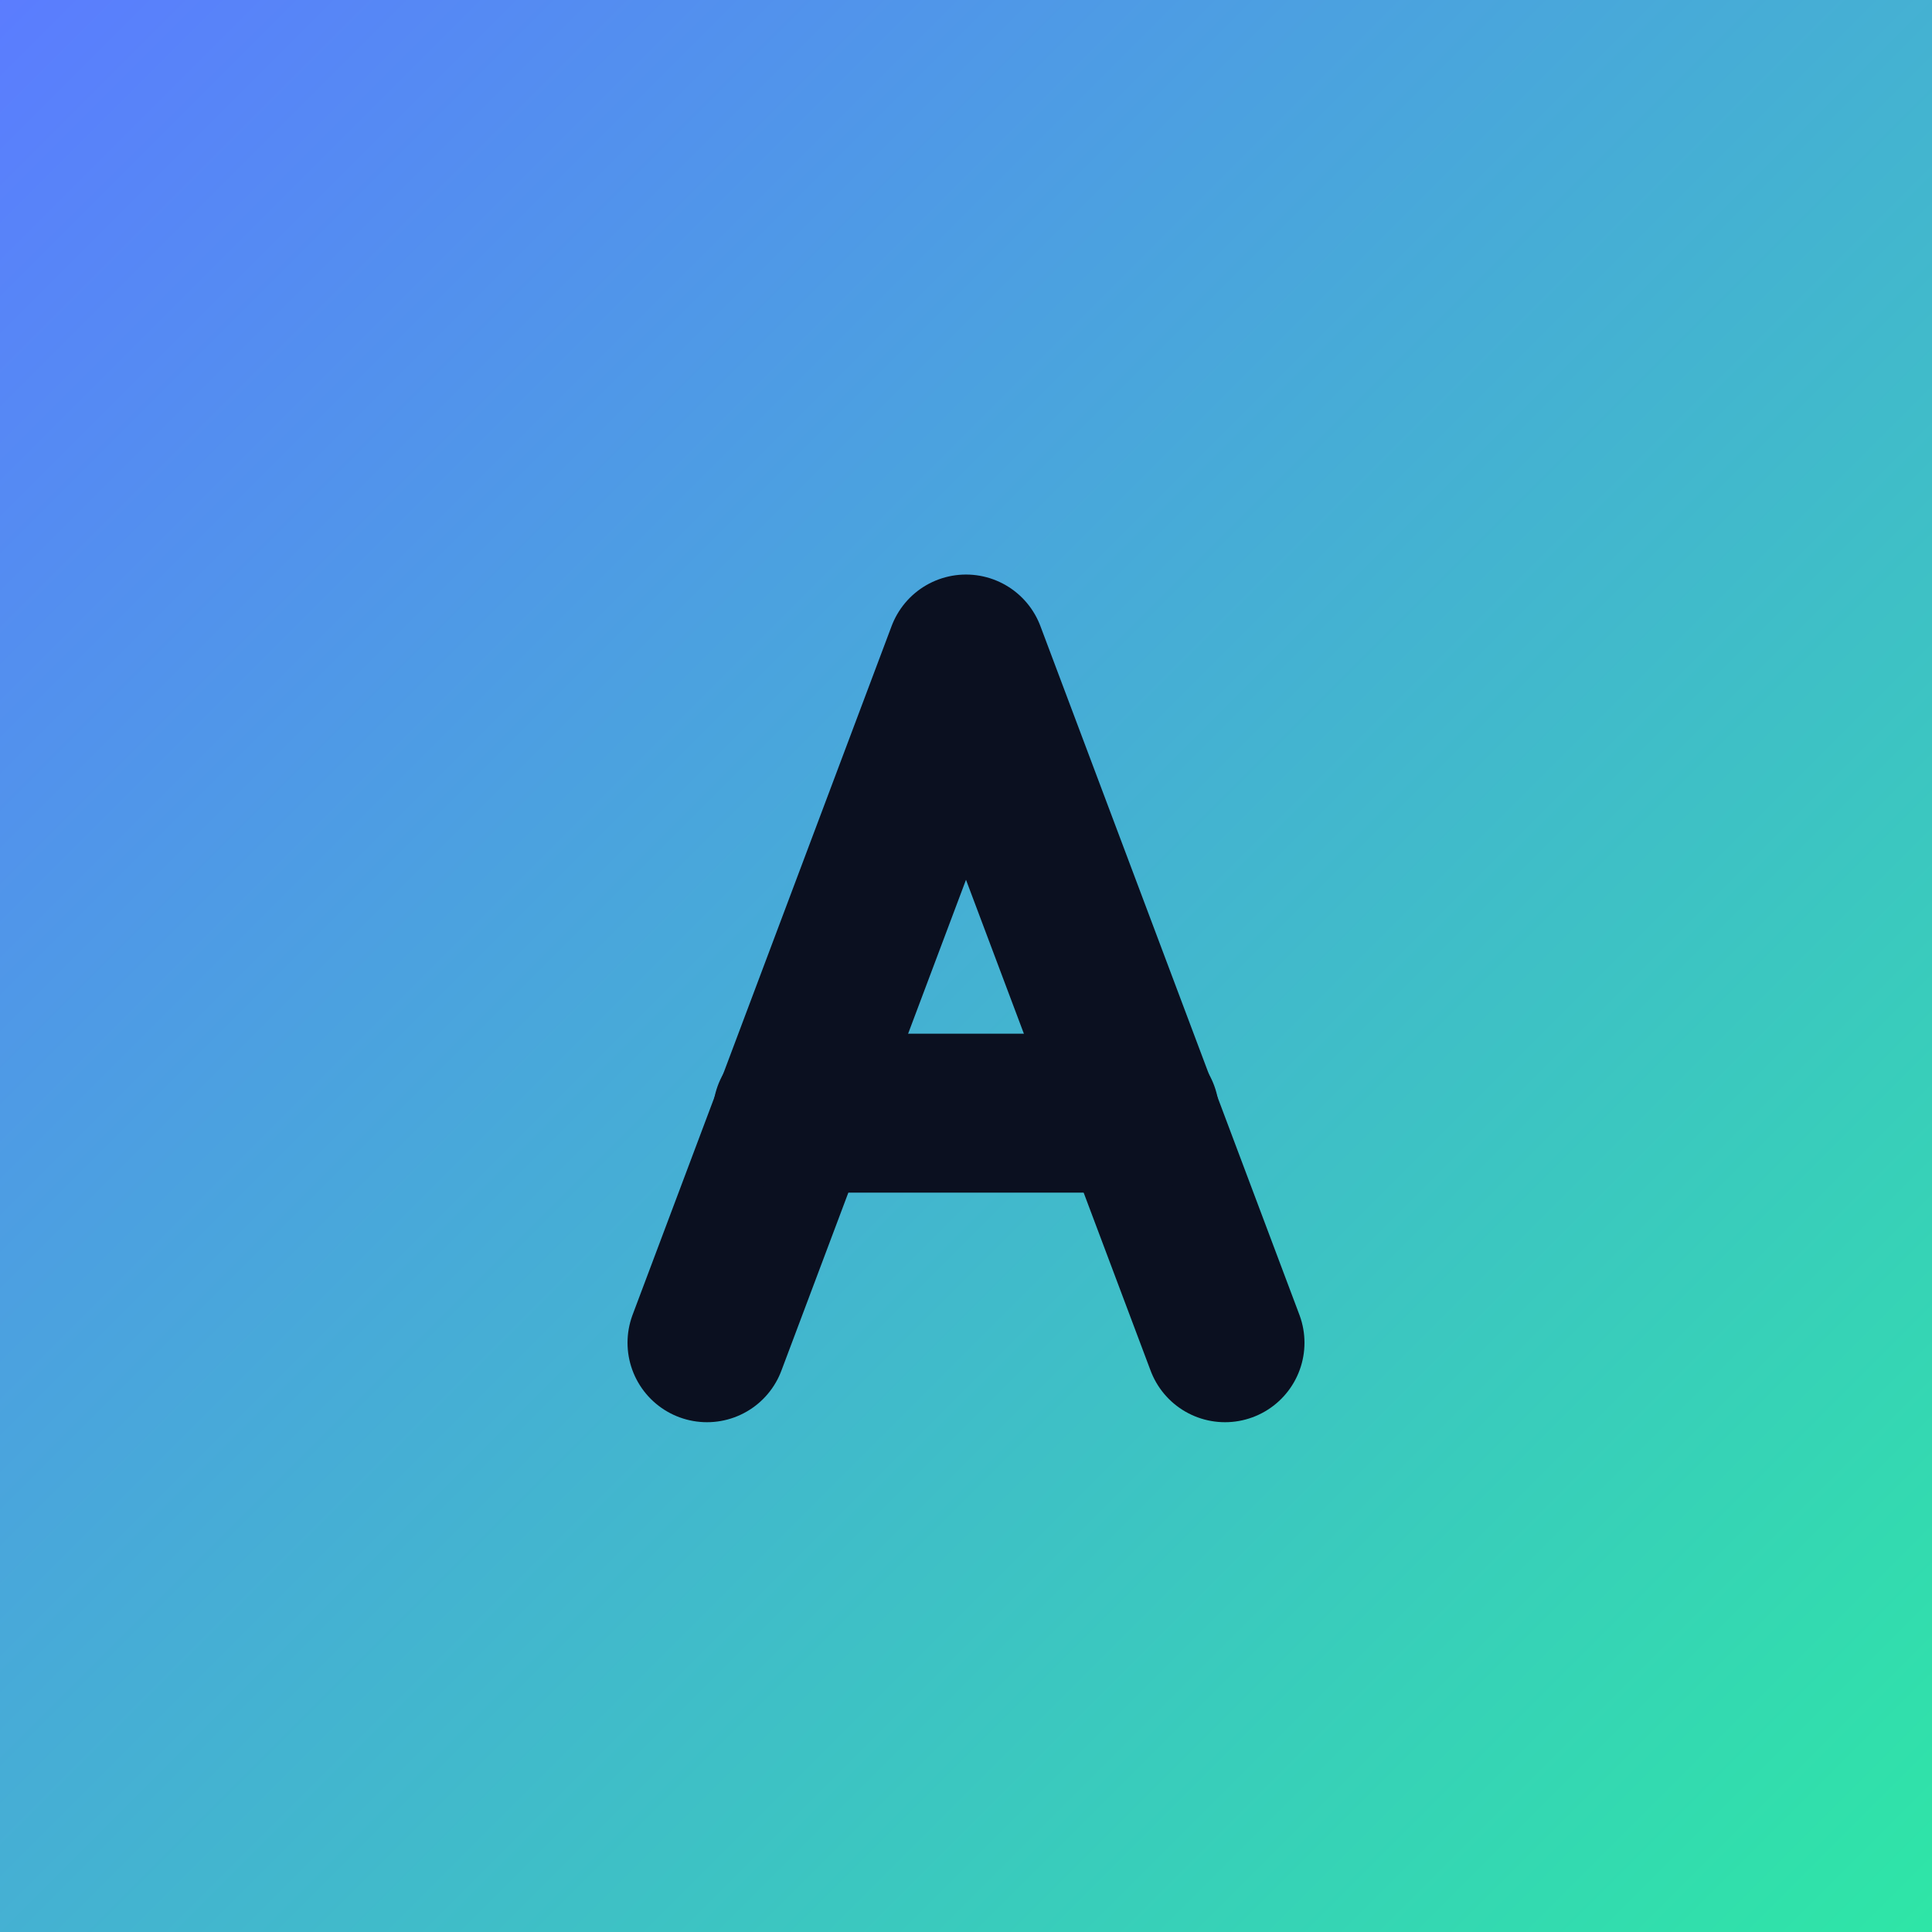
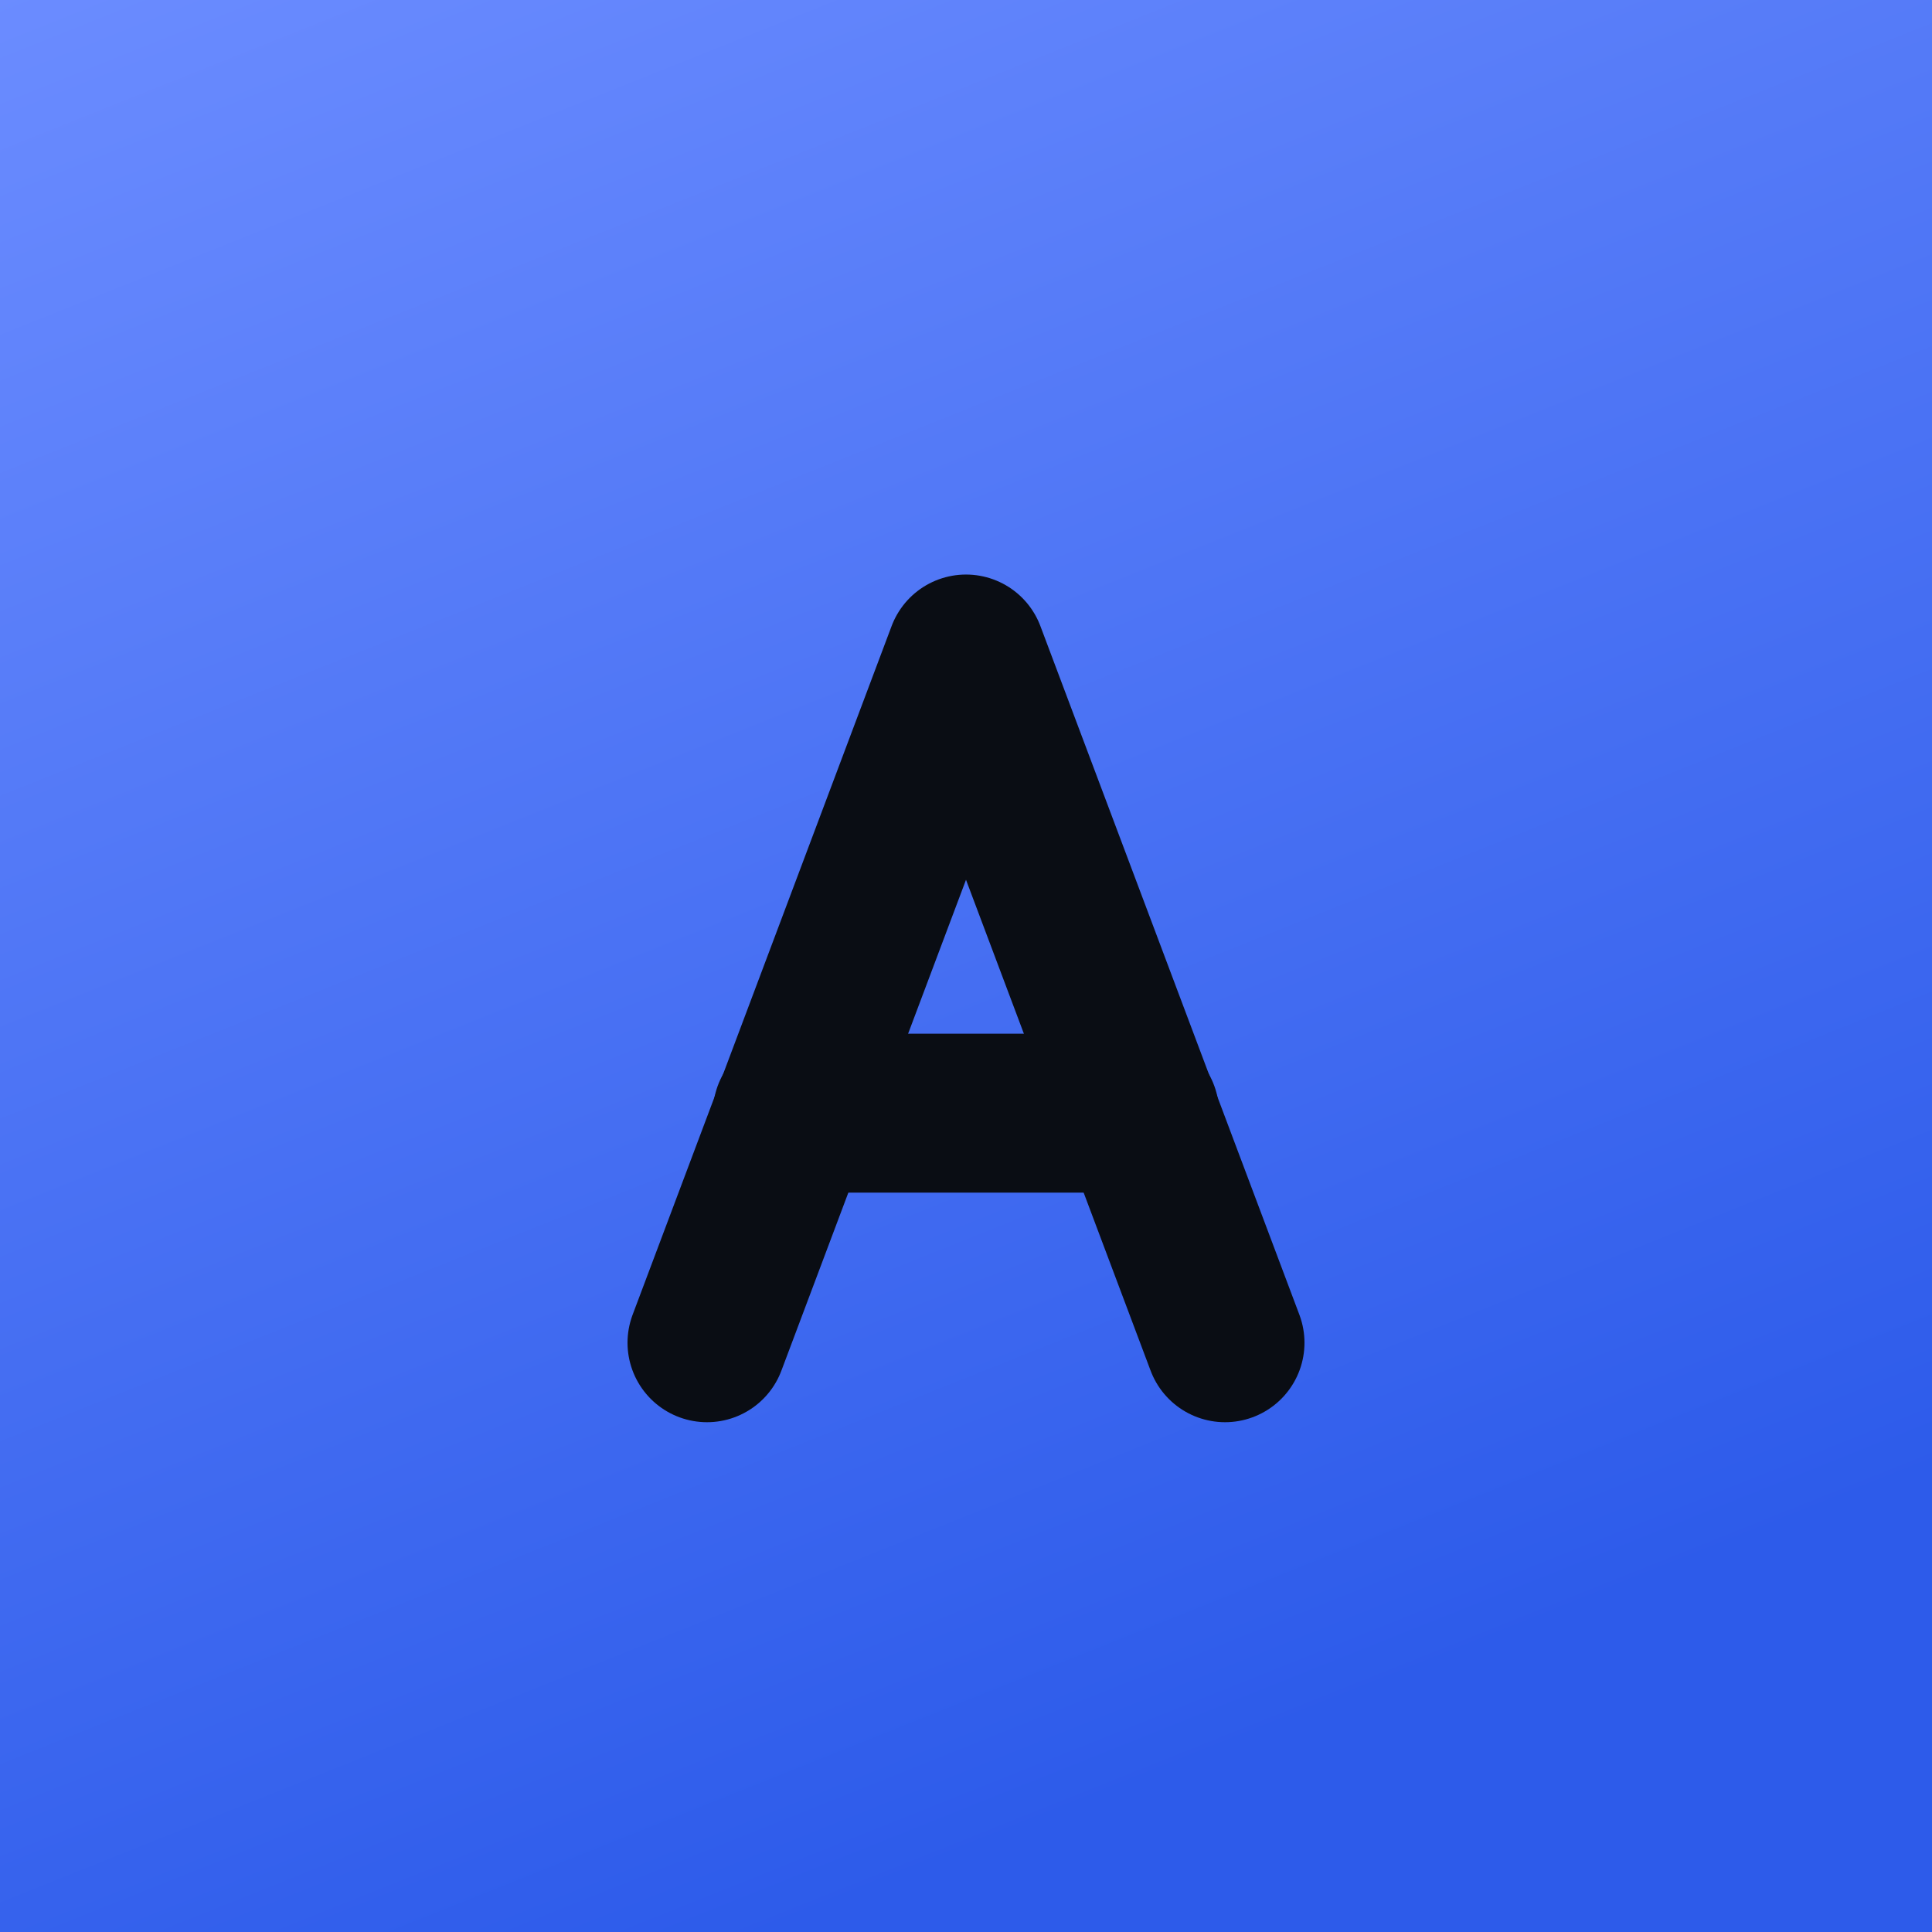
<svg xmlns="http://www.w3.org/2000/svg" viewBox="0 0 512 512" role="img" aria-label="Alpha Hub">
  <defs>
-     <linearGradient id="ah-gm" x1="0" y1="0" x2="1" y2="1">
-       <stop offset="0" stop-color="#5b7cff" />
-       <stop offset="1" stop-color="#2ee6a6" />
+     <linearGradient id="ah-gm" x1="0" y1="0" x2="0.4" y2="1">
+       <stop offset="0" stop-color="#6b8cff" />
+       <stop offset="1" stop-color="#2d5bea" />
    </linearGradient>
  </defs>
  <rect width="512" height="512" fill="url(#ah-gm)" />
-   <g transform="translate(256 256) scale(0.78) translate(-256 -256)" fill="none" stroke="#0b1020" stroke-width="54" stroke-linecap="round" stroke-linejoin="round">
+   <g transform="translate(256 256) scale(0.78) translate(-256 -256)" fill="none" stroke="#0a0d14" stroke-width="54" stroke-linecap="round" stroke-linejoin="round">
    <path d="M168 384 L256 150 L344 384" />
    <path d="M197 306 L315 306" />
  </g>
</svg>
